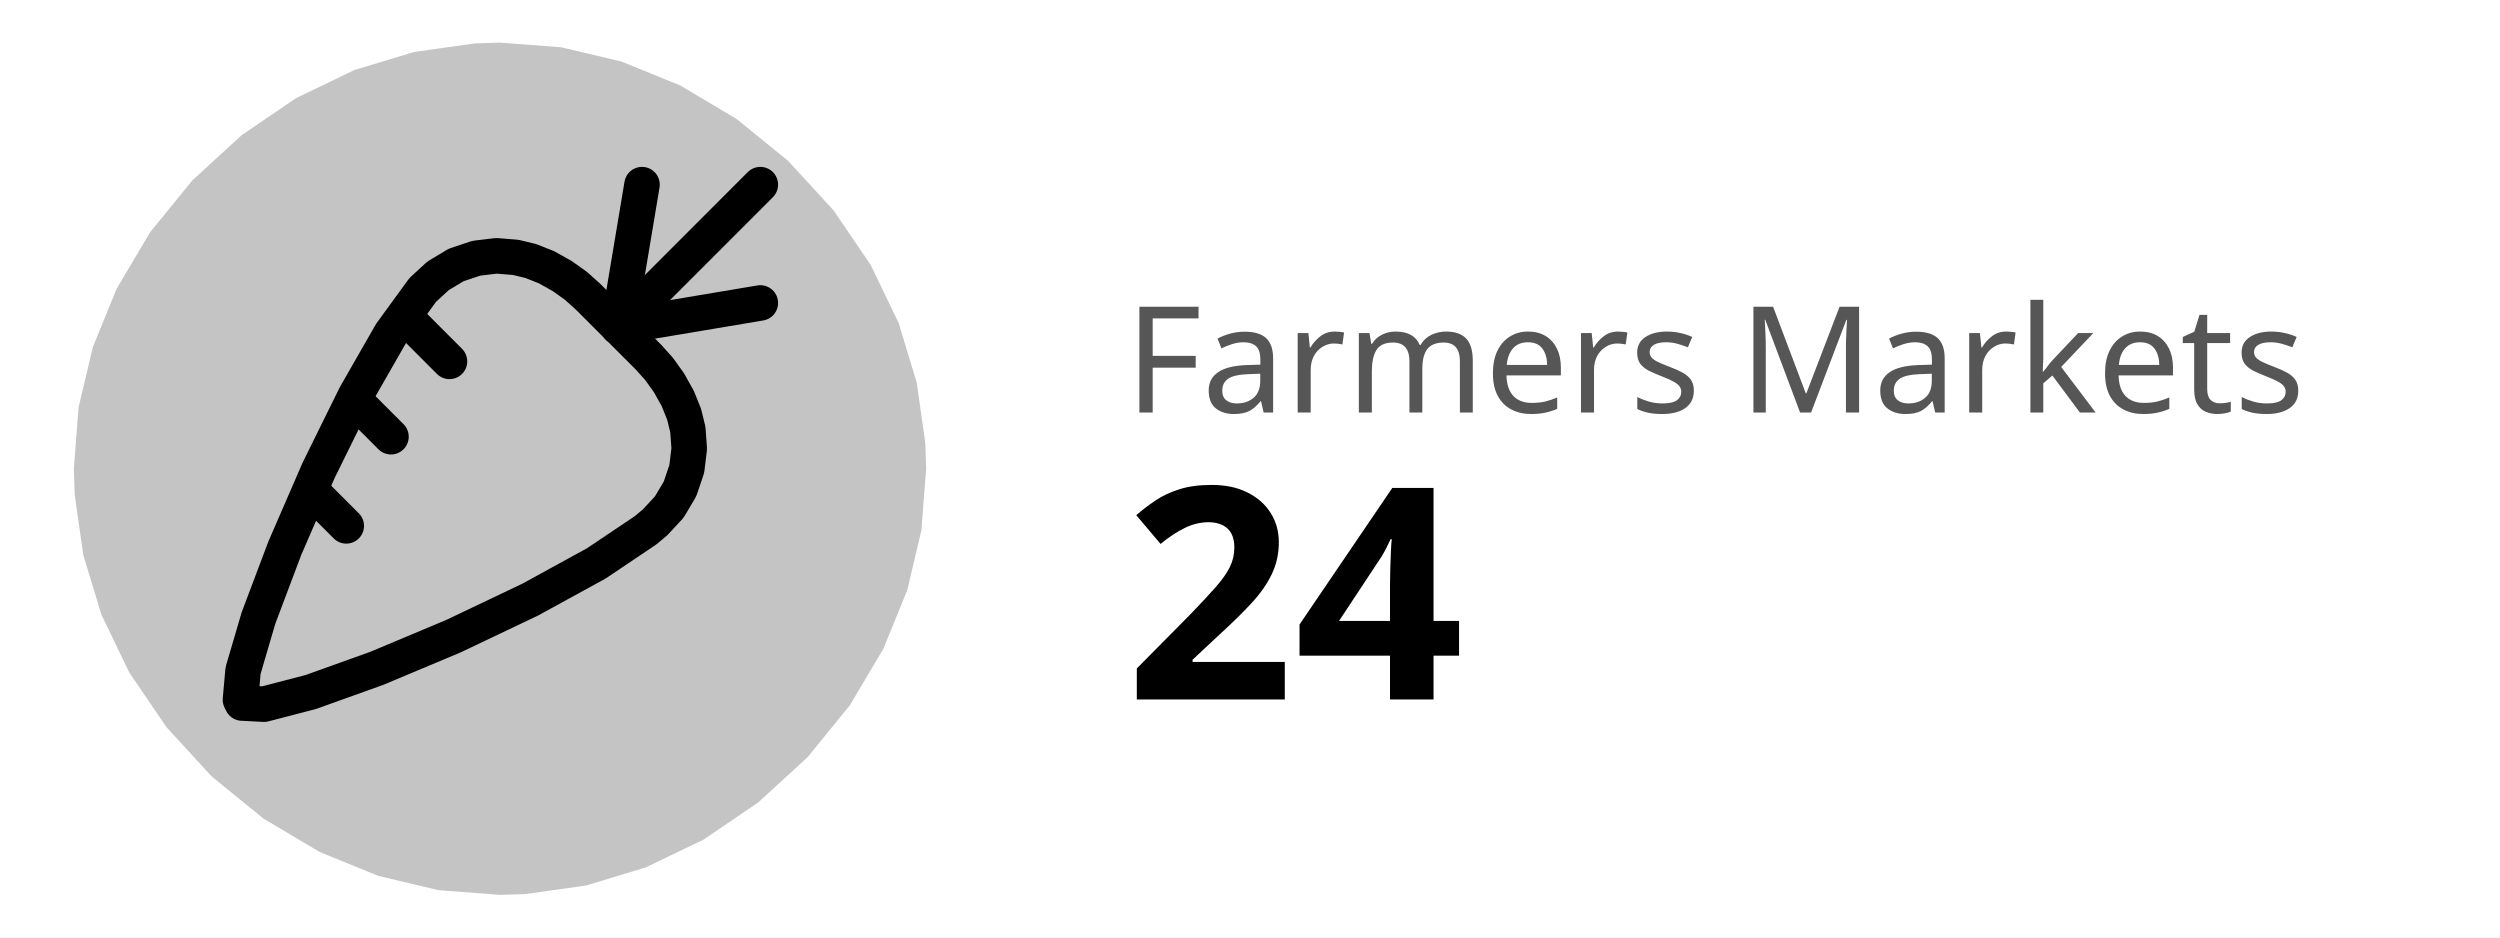
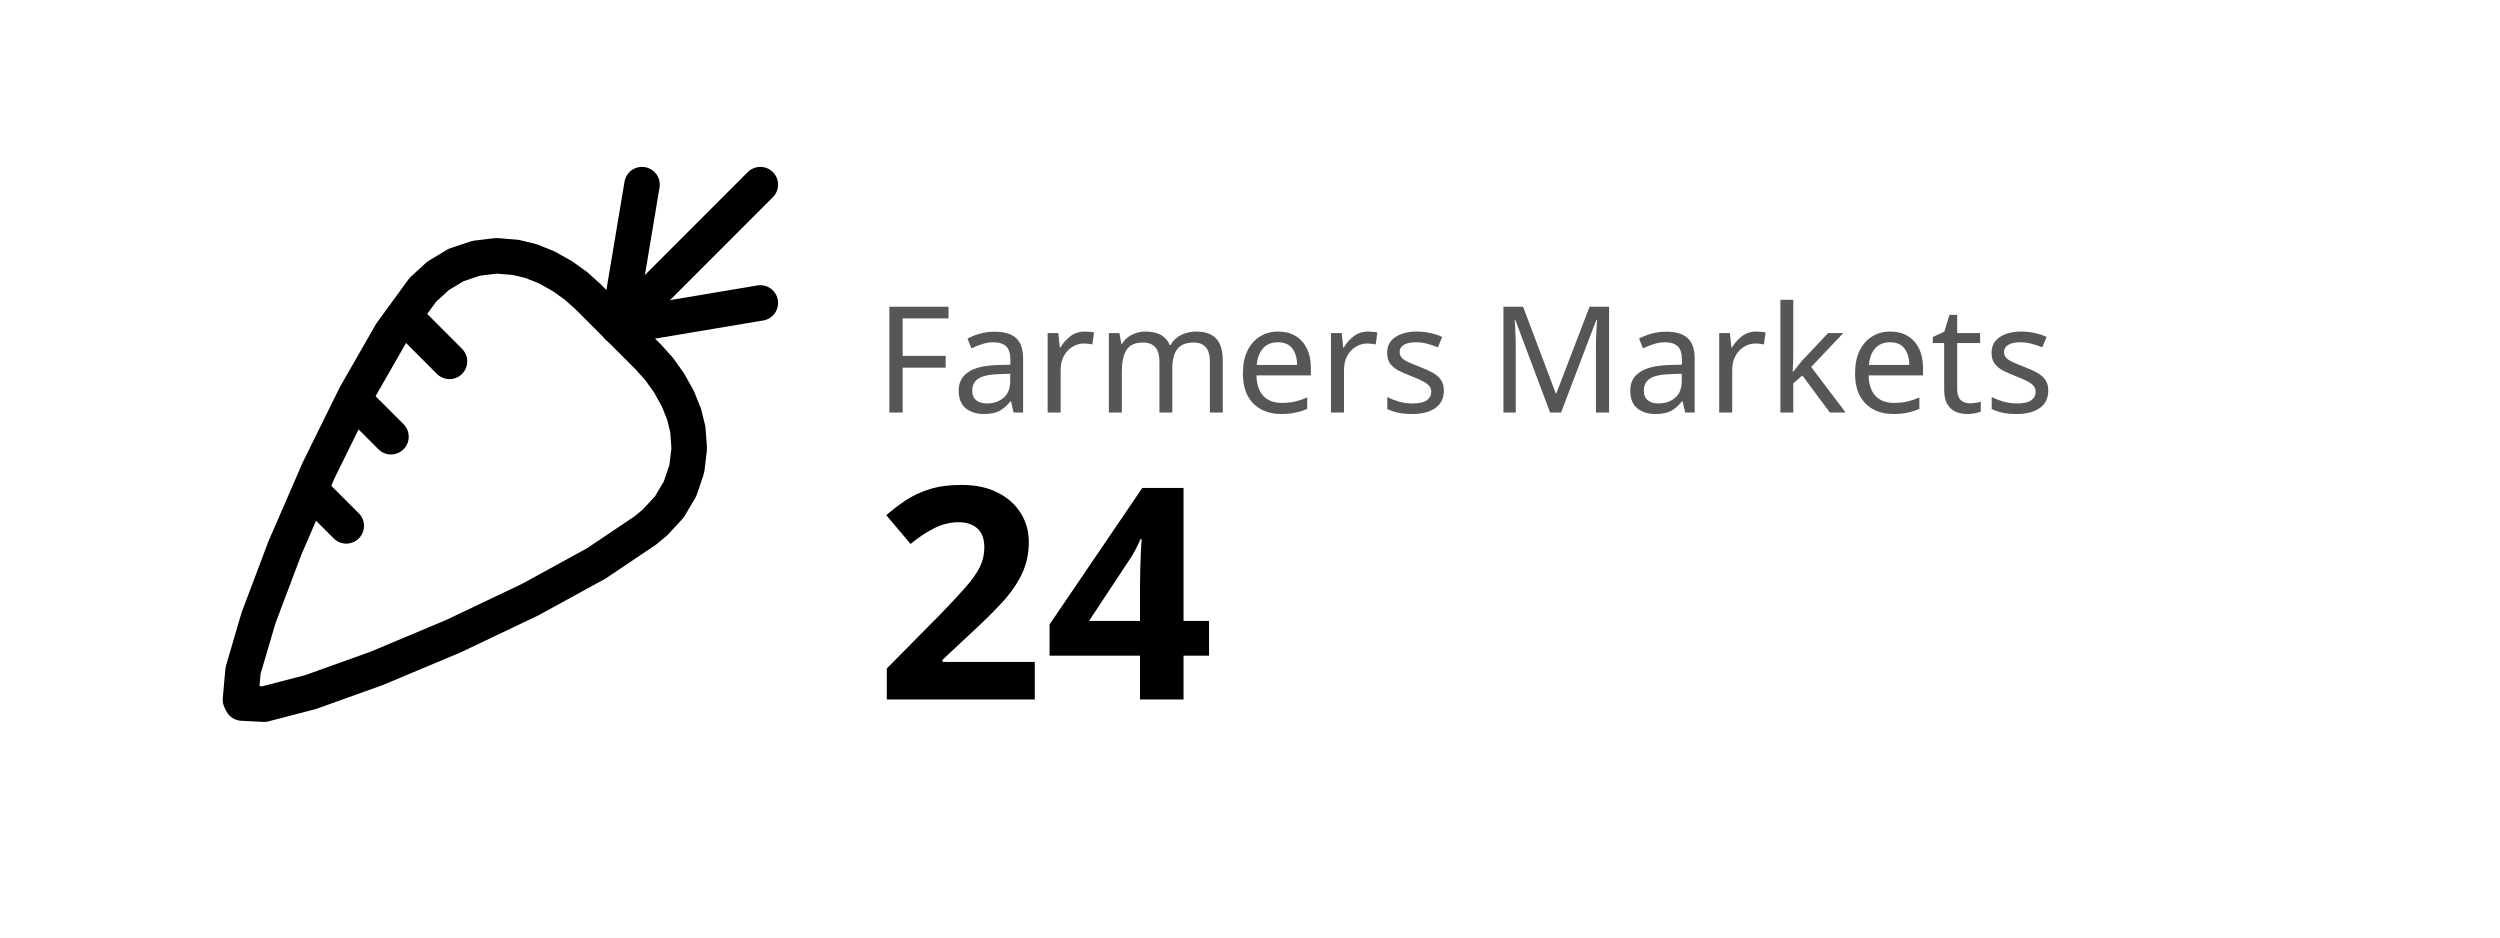
<svg xmlns="http://www.w3.org/2000/svg" class="svglite" width="288.00pt" height="108.00pt" viewBox="0 0 288.00 108.00">
  <defs>
    <style type="text/css">
    .svglite line, .svglite polyline, .svglite polygon, .svglite path, .svglite rect, .svglite circle {
      fill: none;
      stroke: #000000;
      stroke-linecap: round;
      stroke-linejoin: round;
      stroke-miterlimit: 10.00;
    }
  </style>
  </defs>
  <rect width="100%" height="100%" style="stroke: none; fill: #FFFFFF;" />
  <defs>
    <clipPath id="cpMC4wMHwyODguMDB8MC4wMHwxMDguMDA=">
      <rect x="0.00" y="0.00" width="288.00" height="108.00" />
    </clipPath>
  </defs>
  <g clip-path="url(#cpMC4wMHwyODguMDB8MC4wMHwxMDguMDA=)">
-     <text x="129.60" y="47.52" style="font-size: 17.07px; fill: #565656; font-family: Oswald;" textLength="104.14px" lengthAdjust="spacingAndGlyphs">Farmers Markets</text>
-     <text x="129.60" y="80.58" style="font-size: 34.14px; font-weight: bold; font-family: Oswald;" textLength="35.44px" lengthAdjust="spacingAndGlyphs">24</text>
+     <text x="100.80" y="47.52" style="font-size: 17.07px; fill: #565656; font-family: Oswald;" textLength="104.14px" lengthAdjust="spacingAndGlyphs">Farmers Markets</text>
+     <text x="100.80" y="80.58" style="font-size: 34.14px; font-weight: bold; font-family: Oswald;" textLength="35.44px" lengthAdjust="spacingAndGlyphs">24</text>
  </g>
  <defs>
    <clipPath id="cpMy42MHwxMTEuNjB8MC4wMHwxMDguMDA=">
      <rect x="3.60" y="0.00" width="108.00" height="108.00" />
    </clipPath>
  </defs>
  <g clip-path="url(#cpMy42MHwxMTEuNjB8MC4wMHwxMDguMDA=)">
-     <polygon points="106.69,54.00 106.69,54.00 106.15,61.07 104.51,68.00 101.75,74.77 97.90,81.25 93.05,87.21 87.36,92.43 81.07,96.71 74.40,99.92 67.52,102.01 60.51,103.00 57.60,103.09 57.60,103.09 50.53,102.55 43.60,100.91 36.83,98.15 30.35,94.30 24.39,89.45 19.17,83.76 14.89,77.47 11.68,70.80 9.59,63.92 8.60,56.91 8.51,54.00 8.51,54.00 9.05,46.93 10.69,40.00 13.45,33.23 17.30,26.75 22.15,20.79 27.84,15.57 34.13,11.29 40.80,8.08 47.68,5.99 54.69,5.00 57.60,4.91 57.60,4.91 64.67,5.45 71.60,7.09 78.37,9.85 84.85,13.70 90.81,18.55 96.03,24.24 100.31,30.53 103.52,37.20 105.61,44.08 106.60,51.09 106.69,54.00 " style="stroke-width: 0.75; stroke: none; fill: #C4C4C4;" />
-     <polyline points="106.69,54.00 106.69,54.00 106.15,61.07 104.51,68.00 101.75,74.77 97.90,81.25 93.05,87.21 87.36,92.43 81.07,96.71 74.40,99.92 67.52,102.01 60.51,103.00 57.60,103.09 57.60,103.09 50.53,102.55 43.60,100.91 36.83,98.15 30.35,94.30 24.39,89.45 19.17,83.76 14.89,77.47 11.68,70.80 9.59,63.92 8.60,56.91 8.51,54.00 8.51,54.00 9.05,46.93 10.69,40.00 13.45,33.23 17.30,26.75 22.15,20.79 27.84,15.57 34.13,11.29 40.80,8.08 47.68,5.99 54.69,5.00 57.60,4.91 57.60,4.91 64.67,5.45 71.60,7.09 78.37,9.85 84.85,13.70 90.81,18.55 96.03,24.24 100.31,30.53 103.52,37.20 105.61,44.08 106.60,51.09 106.69,54.00 106.69,54.00 " style="stroke-width: 0.75; stroke: none;" />
    <polyline points="71.22,37.65 87.59,34.90 71.22,37.65 " style="stroke-width: 4.09; stroke: none;" />
    <polyline points="71.22,37.65 87.59,34.90 " style="stroke-width: 4.09;" />
    <polyline points="73.96,21.27 71.22,37.65 73.96,21.27 " style="stroke-width: 4.09; stroke: none;" />
    <polyline points="73.96,21.27 71.22,37.65 " style="stroke-width: 4.09;" />
    <polyline points="71.22,37.65 87.59,21.27 71.22,37.65 " style="stroke-width: 4.09; stroke: none;" />
    <polyline points="71.22,37.65 87.59,21.27 " style="stroke-width: 4.09;" />
    <polyline points="46.97,36.81 51.78,41.63 46.97,36.81 " style="stroke-width: 4.09; stroke: none;" />
    <polyline points="46.97,36.81 51.78,41.63 " style="stroke-width: 4.09;" />
    <polyline points="35.88,56.57 39.89,60.58 35.88,56.57 " style="stroke-width: 4.09; stroke: none;" />
    <polyline points="35.88,56.57 39.89,60.58 " style="stroke-width: 4.09;" />
    <polyline points="41.19,46.46 45.04,50.31 41.19,46.46 " style="stroke-width: 4.09; stroke: none;" />
    <polyline points="41.19,46.46 45.04,50.31 " style="stroke-width: 4.09;" />
    <polyline points="79.24,49.48 79.24,49.48 78.81,47.72 78.08,45.91 77.08,44.12 75.94,42.52 74.73,41.17 67.70,34.14 67.70,34.14 66.35,32.93 64.75,31.79 62.96,30.79 61.15,30.07 59.41,29.65 59.41,29.65 57.19,29.47 54.86,29.75 52.54,30.53 50.46,31.78 48.70,33.40 48.70,33.40 45.05,38.41 40.95,45.57 36.71,54.17 32.82,63.13 29.78,71.19 28.00,77.25 27.70,80.61 27.89,80.99 27.89,80.99 30.42,81.12 35.80,79.72 43.41,76.99 52.25,73.28 61.07,69.08 68.70,64.90 74.34,61.11 75.47,60.17 75.47,60.17 77.10,58.41 78.34,56.32 79.12,54.01 79.40,51.68 79.24,49.48 79.24,49.48 " style="stroke-width: 4.09; stroke: none;" />
    <polyline points="79.24,49.48 79.24,49.48 78.81,47.72 78.08,45.91 77.08,44.12 75.94,42.52 74.73,41.17 67.70,34.14 67.70,34.14 66.35,32.93 64.75,31.79 62.96,30.79 61.15,30.07 59.41,29.65 59.41,29.65 57.19,29.47 54.86,29.75 52.54,30.53 50.46,31.78 48.70,33.40 48.70,33.40 45.05,38.41 40.95,45.57 36.71,54.17 32.82,63.13 29.78,71.19 28.00,77.25 27.70,80.61 27.89,80.99 27.89,80.99 30.42,81.12 35.80,79.72 43.41,76.99 52.25,73.28 61.07,69.08 68.70,64.90 74.34,61.11 75.47,60.17 75.47,60.17 77.10,58.41 78.34,56.32 79.12,54.01 79.40,51.68 79.24,49.48 79.24,49.48 " style="stroke-width: 4.09;" />
  </g>
  <g clip-path="url(#cpMC4wMHwyODguMDB8MC4wMHwxMDguMDA=)">
</g>
</svg>
